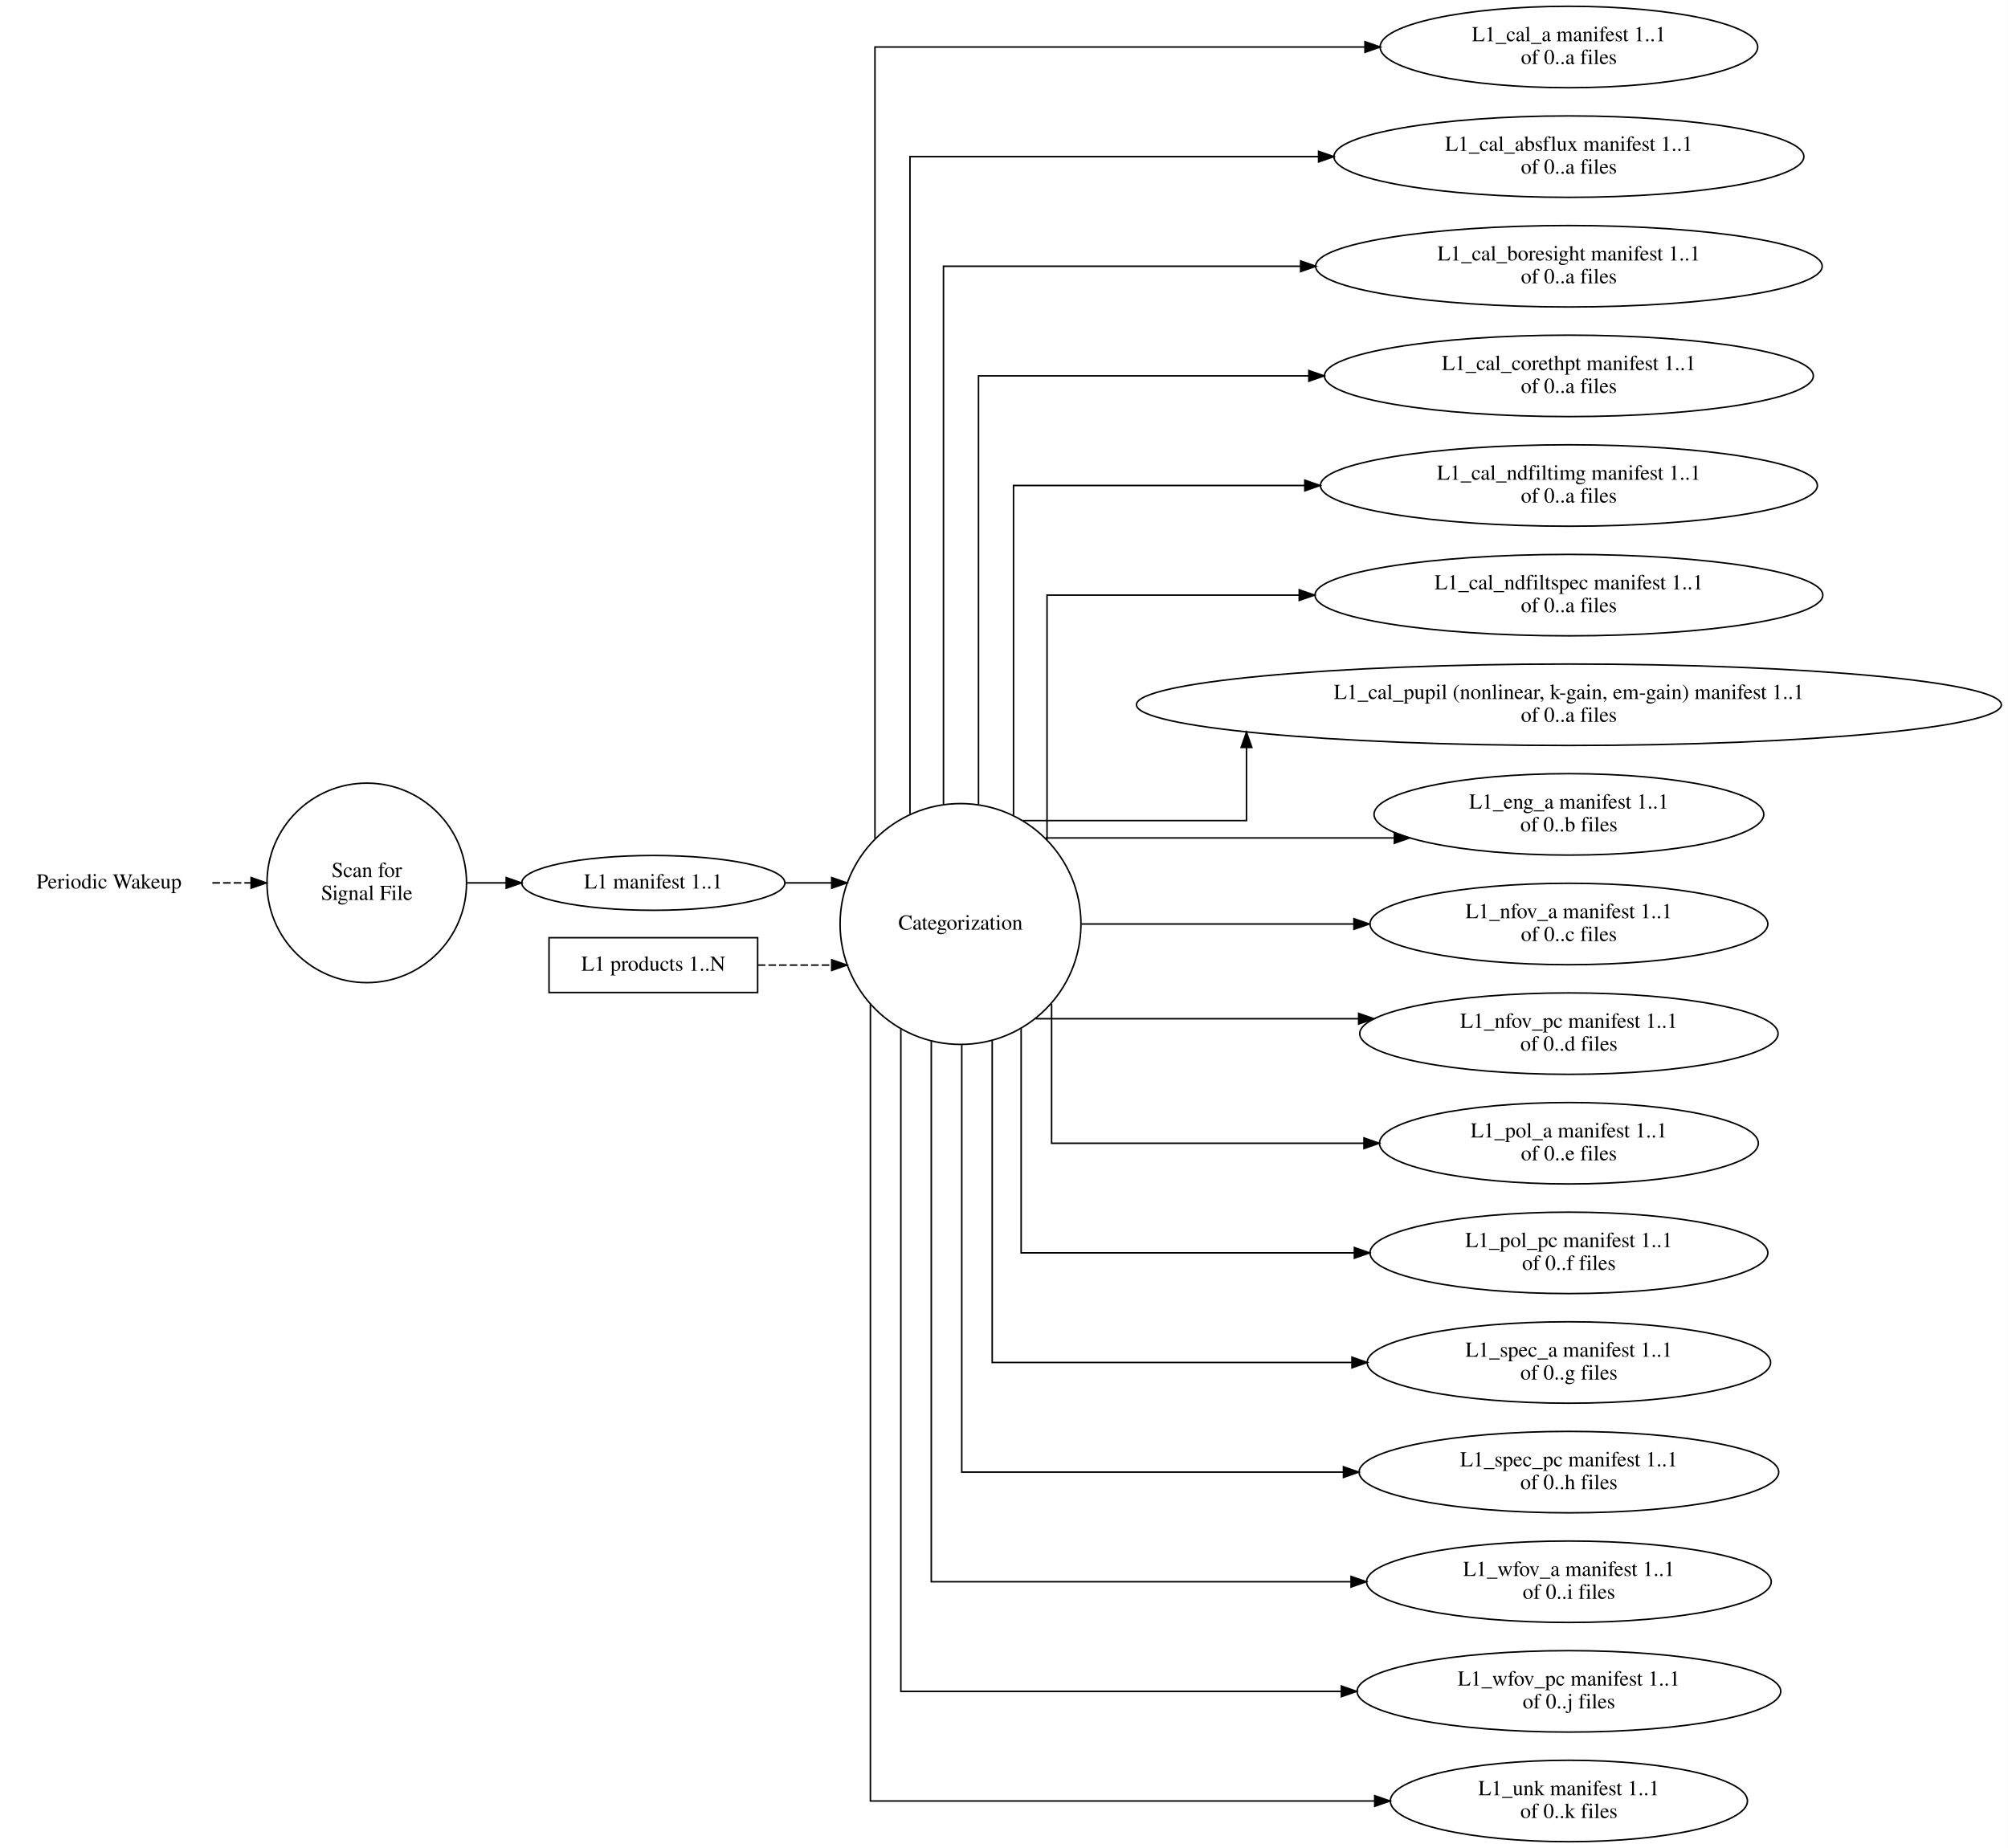
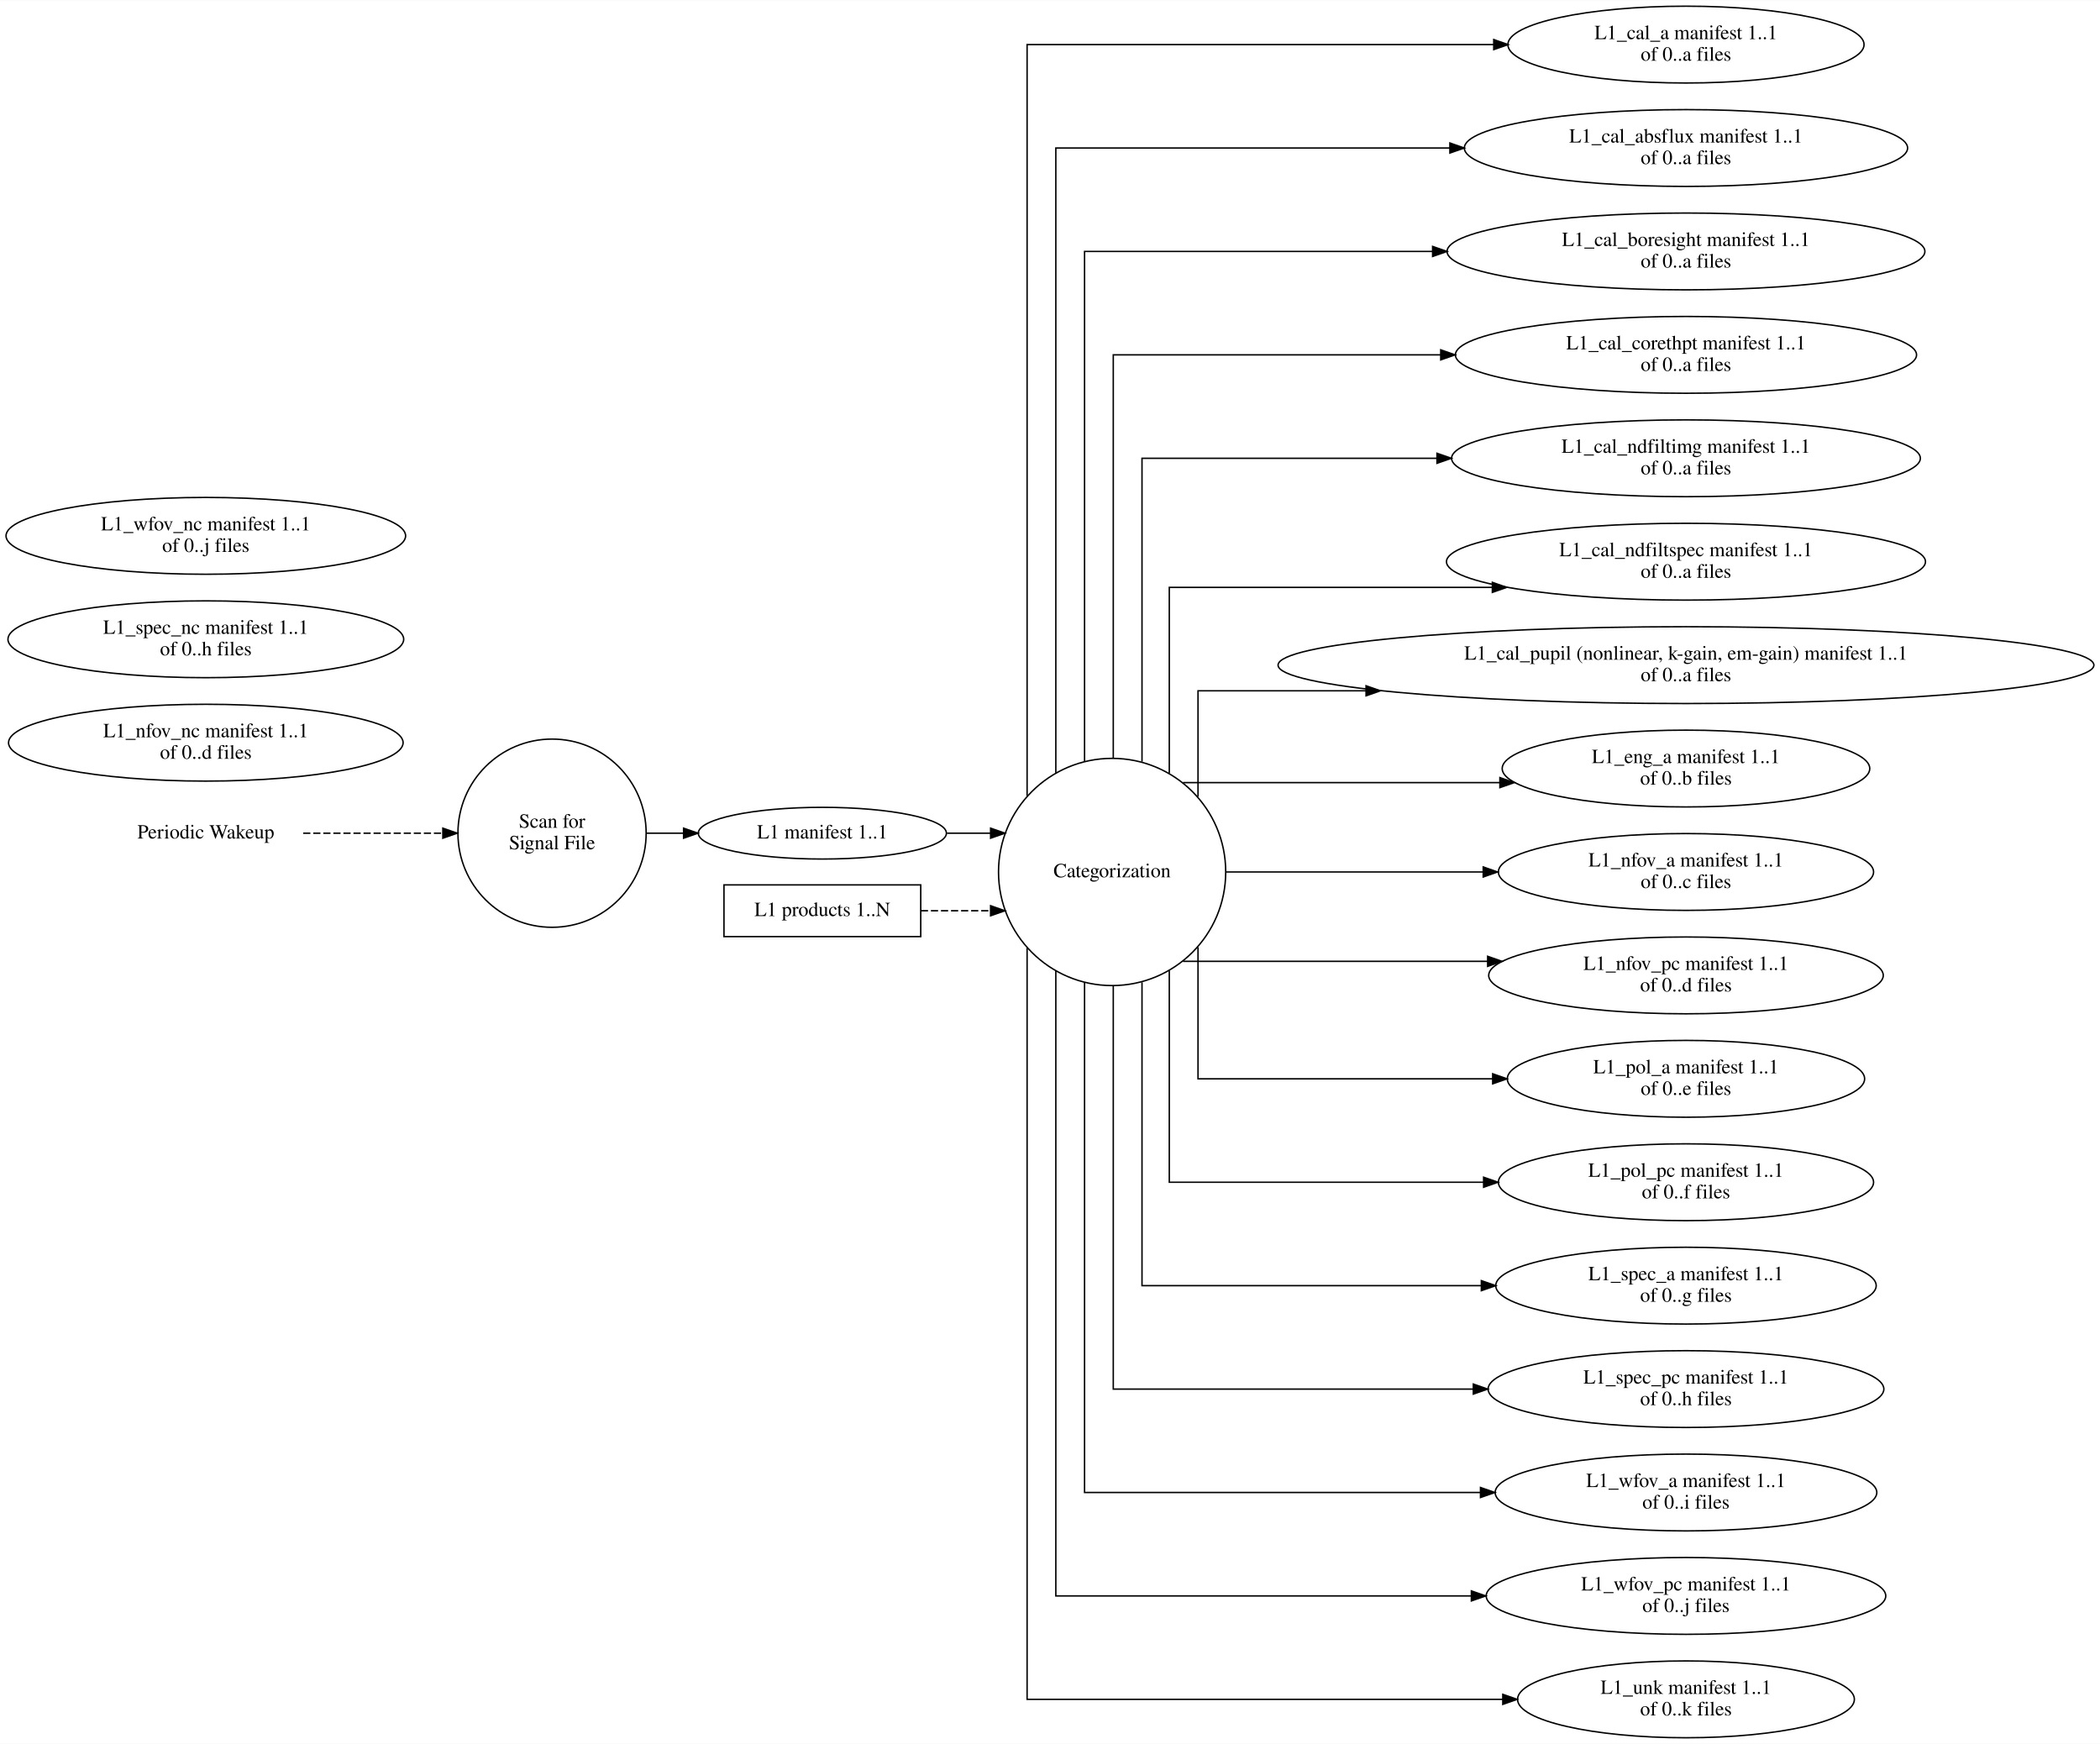
- <svg xmlns="http://www.w3.org/2000/svg" width="1319pt" height="1214pt" viewBox="0.00 0.00 1318.51 1213.74">
+ <svg xmlns="http://www.w3.org/2000/svg" width="1462pt" height="1214pt" viewBox="0.00 0.00 1462.11 1213.74">
  <g id="graph0" class="graph" transform="scale(1 1) rotate(0) translate(4 1209.74)">
-     <polygon fill="white" stroke="transparent" points="-4,4 -4,-1209.74 1314.51,-1209.74 1314.51,4 -4,4" />
+     <polygon fill="white" stroke="transparent" points="-4,4 -4,-1209.74 1458.11,-1209.74 1458.11,4 -4,4" />
    <g id="node1" class="node">
-       <text text-anchor="middle" x="67.5" y="-626.17" font-family="Times,serif" font-size="14.00">Periodic Wakeup</text>
+       <text text-anchor="middle" x="139.3" y="-626.17" font-family="Times,serif" font-size="14.00">Periodic Wakeup</text>
    </g>
    <g id="node2" class="node">
-       <ellipse fill="none" stroke="black" cx="236.76" cy="-629.87" rx="65.52" ry="65.52" />
-       <text text-anchor="middle" x="236.76" y="-633.67" font-family="Times,serif" font-size="14.00">Scan for</text>
-       <text text-anchor="middle" x="236.76" y="-618.67" font-family="Times,serif" font-size="14.00">Signal File</text>
+       <ellipse fill="none" stroke="black" cx="380.36" cy="-629.87" rx="65.52" ry="65.52" />
+       <text text-anchor="middle" x="380.36" y="-633.67" font-family="Times,serif" font-size="14.00">Scan for</text>
+       <text text-anchor="middle" x="380.36" y="-618.67" font-family="Times,serif" font-size="14.00">Signal File</text>
    </g>
    <g id="edge1" class="edge">
-       <path fill="none" stroke="black" stroke-dasharray="5,2" d="M135.37,-629.87C135.37,-629.87 160.8,-629.87 160.8,-629.87" />
-       <polygon fill="black" stroke="black" points="160.8,-633.37 170.8,-629.87 160.8,-626.37 160.8,-633.37" />
+       <path fill="none" stroke="black" stroke-dasharray="5,2" d="M207.09,-629.87C207.09,-629.87 304.33,-629.87 304.33,-629.87" />
+       <polygon fill="black" stroke="black" points="304.33,-633.37 314.33,-629.87 304.33,-626.37 304.33,-633.37" />
    </g>
    <g id="node5" class="node">
-       <ellipse fill="none" stroke="black" cx="424.96" cy="-629.87" rx="86.38" ry="18" />
-       <text text-anchor="middle" x="424.96" y="-626.17" font-family="Times,serif" font-size="14.00">L1 manifest 1..1</text>
+       <ellipse fill="none" stroke="black" cx="568.56" cy="-629.87" rx="86.38" ry="18" />
+       <text text-anchor="middle" x="568.56" y="-626.17" font-family="Times,serif" font-size="14.00">L1 manifest 1..1</text>
    </g>
    <g id="edge2" class="edge">
-       <path fill="none" stroke="black" d="M302.59,-629.87C302.59,-629.87 328.34,-629.87 328.34,-629.87" />
-       <polygon fill="black" stroke="black" points="328.34,-633.37 338.34,-629.87 328.34,-626.37 328.34,-633.37" />
+       <path fill="none" stroke="black" d="M446.19,-629.87C446.19,-629.87 471.94,-629.87 471.94,-629.87" />
+       <polygon fill="black" stroke="black" points="471.94,-633.37 481.94,-629.87 471.94,-626.37 471.94,-633.37" />
    </g>
    <g id="node3" class="node">
-       <ellipse fill="none" stroke="black" cx="626.7" cy="-602.87" rx="79.09" ry="79.09" />
-       <text text-anchor="middle" x="626.7" y="-599.17" font-family="Times,serif" font-size="14.00">Categorization</text>
+       <ellipse fill="none" stroke="black" cx="770.3" cy="-602.87" rx="79.09" ry="79.09" />
+       <text text-anchor="middle" x="770.3" y="-599.17" font-family="Times,serif" font-size="14.00">Categorization</text>
    </g>
    <g id="node6" class="node">
-       <ellipse fill="none" stroke="black" cx="1026.25" cy="-1178.87" rx="123.99" ry="26.74" />
-       <text text-anchor="middle" x="1026.25" y="-1182.67" font-family="Times,serif" font-size="14.00">L1_cal_a manifest 1..1</text>
-       <text text-anchor="middle" x="1026.25" y="-1167.67" font-family="Times,serif" font-size="14.00">of 0..a files</text>
+       <ellipse fill="none" stroke="black" cx="1169.85" cy="-1178.87" rx="123.99" ry="26.74" />
+       <text text-anchor="middle" x="1169.85" y="-1182.67" font-family="Times,serif" font-size="14.00">L1_cal_a manifest 1..1</text>
+       <text text-anchor="middle" x="1169.85" y="-1167.67" font-family="Times,serif" font-size="14.00">of 0..a files</text>
    </g>
    <g id="edge5" class="edge">
-       <path fill="none" stroke="black" d="M570.51,-658.89C570.51,-803.63 570.51,-1178.87 570.51,-1178.87 570.51,-1178.87 892.32,-1178.87 892.32,-1178.87" />
-       <polygon fill="black" stroke="black" points="892.32,-1182.37 902.32,-1178.87 892.32,-1175.37 892.32,-1182.37" />
+       <path fill="none" stroke="black" d="M711.11,-655.77C711.11,-798.16 711.11,-1178.87 711.11,-1178.87 711.11,-1178.87 1036.01,-1178.87 1036.01,-1178.87" />
+       <polygon fill="black" stroke="black" points="1036.01,-1182.37 1046.01,-1178.87 1036.01,-1175.37 1036.01,-1182.37" />
    </g>
    <g id="node7" class="node">
-       <ellipse fill="none" stroke="black" cx="1026.25" cy="-1106.87" rx="154.3" ry="26.74" />
-       <text text-anchor="middle" x="1026.25" y="-1110.67" font-family="Times,serif" font-size="14.00">L1_cal_absflux manifest 1..1</text>
-       <text text-anchor="middle" x="1026.25" y="-1095.67" font-family="Times,serif" font-size="14.00">of 0..a files</text>
+       <ellipse fill="none" stroke="black" cx="1169.85" cy="-1106.87" rx="154.3" ry="26.74" />
+       <text text-anchor="middle" x="1169.85" y="-1110.67" font-family="Times,serif" font-size="14.00">L1_cal_absflux manifest 1..1</text>
+       <text text-anchor="middle" x="1169.85" y="-1095.67" font-family="Times,serif" font-size="14.00">of 0..a files</text>
    </g>
    <g id="edge6" class="edge">
-       <path fill="none" stroke="black" d="M593.51,-675.08C593.51,-814.44 593.51,-1106.87 593.51,-1106.87 593.51,-1106.87 861.85,-1106.87 861.85,-1106.87" />
-       <polygon fill="black" stroke="black" points="861.85,-1110.37 871.85,-1106.87 861.85,-1103.37 861.85,-1110.37" />
+       <path fill="none" stroke="black" d="M731.11,-671.89C731.11,-809.93 731.11,-1106.87 731.11,-1106.87 731.11,-1106.87 1005.47,-1106.87 1005.47,-1106.87" />
+       <polygon fill="black" stroke="black" points="1005.47,-1110.37 1015.47,-1106.87 1005.47,-1103.37 1005.47,-1110.37" />
    </g>
    <g id="node8" class="node">
-       <ellipse fill="none" stroke="black" cx="1026.25" cy="-1034.87" rx="166.34" ry="26.74" />
-       <text text-anchor="middle" x="1026.25" y="-1038.67" font-family="Times,serif" font-size="14.00">L1_cal_boresight manifest 1..1</text>
-       <text text-anchor="middle" x="1026.25" y="-1023.67" font-family="Times,serif" font-size="14.00">of 0..a files</text>
+       <ellipse fill="none" stroke="black" cx="1169.85" cy="-1034.87" rx="166.34" ry="26.74" />
+       <text text-anchor="middle" x="1169.85" y="-1038.67" font-family="Times,serif" font-size="14.00">L1_cal_boresight manifest 1..1</text>
+       <text text-anchor="middle" x="1169.85" y="-1023.67" font-family="Times,serif" font-size="14.00">of 0..a files</text>
    </g>
    <g id="edge7" class="edge">
-       <path fill="none" stroke="black" d="M615.51,-681.6C615.51,-806.21 615.51,-1034.87 615.51,-1034.87 615.51,-1034.87 850.07,-1034.87 850.07,-1034.87" />
-       <polygon fill="black" stroke="black" points="850.07,-1038.37 860.07,-1034.87 850.07,-1031.37 850.07,-1038.37" />
+       <path fill="none" stroke="black" d="M751.11,-680.1C751.11,-804.36 751.11,-1034.87 751.11,-1034.87 751.11,-1034.87 993.45,-1034.87 993.45,-1034.87" />
+       <polygon fill="black" stroke="black" points="993.45,-1038.37 1003.45,-1034.87 993.45,-1031.37 993.45,-1038.37" />
    </g>
    <g id="node9" class="node">
-       <ellipse fill="none" stroke="black" cx="1026.25" cy="-962.87" rx="160.53" ry="26.74" />
-       <text text-anchor="middle" x="1026.25" y="-966.67" font-family="Times,serif" font-size="14.00">L1_cal_corethpt manifest 1..1</text>
-       <text text-anchor="middle" x="1026.25" y="-951.67" font-family="Times,serif" font-size="14.00">of 0..a files</text>
+       <ellipse fill="none" stroke="black" cx="1169.85" cy="-962.87" rx="160.53" ry="26.74" />
+       <text text-anchor="middle" x="1169.85" y="-966.67" font-family="Times,serif" font-size="14.00">L1_cal_corethpt manifest 1..1</text>
+       <text text-anchor="middle" x="1169.85" y="-951.67" font-family="Times,serif" font-size="14.00">of 0..a files</text>
    </g>
    <g id="edge8" class="edge">
-       <path fill="none" stroke="black" d="M638.51,-681.43C638.51,-787.35 638.51,-962.87 638.51,-962.87 638.51,-962.87 855.46,-962.87 855.46,-962.87" />
-       <polygon fill="black" stroke="black" points="855.46,-966.37 865.46,-962.87 855.46,-959.37 855.46,-966.37" />
+       <path fill="none" stroke="black" d="M771.11,-682.32C771.11,-788.34 771.11,-962.87 771.11,-962.87 771.11,-962.87 999.1,-962.87 999.1,-962.87" />
+       <polygon fill="black" stroke="black" points="999.1,-966.37 1009.1,-962.87 999.1,-959.37 999.1,-966.37" />
    </g>
    <g id="node10" class="node">
-       <ellipse fill="none" stroke="black" cx="1026.25" cy="-890.87" rx="163.18" ry="26.74" />
-       <text text-anchor="middle" x="1026.25" y="-894.67" font-family="Times,serif" font-size="14.00">L1_cal_ndfiltimg manifest 1..1</text>
-       <text text-anchor="middle" x="1026.25" y="-879.67" font-family="Times,serif" font-size="14.00">of 0..a files</text>
+       <ellipse fill="none" stroke="black" cx="1169.85" cy="-890.87" rx="163.18" ry="26.74" />
+       <text text-anchor="middle" x="1169.85" y="-894.67" font-family="Times,serif" font-size="14.00">L1_cal_ndfiltimg manifest 1..1</text>
+       <text text-anchor="middle" x="1169.85" y="-879.67" font-family="Times,serif" font-size="14.00">of 0..a files</text>
    </g>
    <g id="edge9" class="edge">
-       <path fill="none" stroke="black" d="M661.51,-674.43C661.51,-759.73 661.51,-890.87 661.51,-890.87 661.51,-890.87 852.81,-890.87 852.81,-890.87" />
-       <polygon fill="black" stroke="black" points="852.81,-894.37 862.81,-890.87 852.81,-887.37 852.81,-894.37" />
+       <path fill="none" stroke="black" d="M791.11,-679.67C791.11,-764.99 791.11,-890.87 791.11,-890.87 791.11,-890.87 996.48,-890.87 996.48,-890.87" />
+       <polygon fill="black" stroke="black" points="996.48,-894.37 1006.48,-890.87 996.48,-887.37 996.48,-894.37" />
    </g>
    <g id="node11" class="node">
-       <ellipse fill="none" stroke="black" cx="1026.25" cy="-818.87" rx="166.75" ry="26.74" />
-       <text text-anchor="middle" x="1026.25" y="-822.67" font-family="Times,serif" font-size="14.00">L1_cal_ndfiltspec manifest 1..1</text>
-       <text text-anchor="middle" x="1026.25" y="-807.67" font-family="Times,serif" font-size="14.00">of 0..a files</text>
+       <ellipse fill="none" stroke="black" cx="1169.85" cy="-818.87" rx="166.75" ry="26.74" />
+       <text text-anchor="middle" x="1169.85" y="-822.67" font-family="Times,serif" font-size="14.00">L1_cal_ndfiltspec manifest 1..1</text>
+       <text text-anchor="middle" x="1169.85" y="-807.67" font-family="Times,serif" font-size="14.00">of 0..a files</text>
    </g>
    <g id="edge10" class="edge">
-       <path fill="none" stroke="black" d="M683.51,-658.21C683.51,-722.21 683.51,-818.87 683.51,-818.87 683.51,-818.87 849.14,-818.87 849.14,-818.87" />
-       <polygon fill="black" stroke="black" points="849.15,-822.37 859.14,-818.87 849.14,-815.37 849.15,-822.37" />
+       <path fill="none" stroke="black" d="M810.11,-671.61C810.11,-728.83 810.11,-801 810.11,-801 810.11,-801 1035.04,-801 1035.04,-801" />
+       <polygon fill="black" stroke="black" points="1035.04,-804.5 1045.04,-801 1035.04,-797.5 1035.04,-804.5" />
    </g>
    <g id="node12" class="node">
-       <ellipse fill="none" stroke="black" cx="1026.25" cy="-746.87" rx="284.01" ry="26.74" />
-       <text text-anchor="middle" x="1026.25" y="-750.67" font-family="Times,serif" font-size="14.00">L1_cal_pupil (nonlinear, k-gain, em-gain) manifest 1..1</text>
-       <text text-anchor="middle" x="1026.25" y="-735.67" font-family="Times,serif" font-size="14.00">of 0..a files</text>
+       <ellipse fill="none" stroke="black" cx="1169.85" cy="-746.87" rx="284.01" ry="26.74" />
+       <text text-anchor="middle" x="1169.85" y="-750.67" font-family="Times,serif" font-size="14.00">L1_cal_pupil (nonlinear, k-gain, em-gain) manifest 1..1</text>
+       <text text-anchor="middle" x="1169.85" y="-735.67" font-family="Times,serif" font-size="14.00">of 0..a files</text>
    </g>
    <g id="edge11" class="edge">
-       <path fill="none" stroke="black" d="M667.91,-670.78C723.2,-670.78 814.51,-670.78 814.51,-670.78 814.51,-670.78 814.51,-718.84 814.51,-718.84" />
-       <polygon fill="black" stroke="black" points="811.01,-718.84 814.51,-728.84 818.01,-718.84 811.01,-718.84" />
+       <path fill="none" stroke="black" d="M830.11,-655.26C830.11,-689.92 830.11,-729 830.11,-729 830.11,-729 947.1,-729 947.1,-729" />
+       <polygon fill="black" stroke="black" points="947.1,-732.5 957.1,-729 947.1,-725.5 947.1,-732.5" />
    </g>
    <g id="node13" class="node">
-       <ellipse fill="none" stroke="black" cx="1026.25" cy="-674.87" rx="127.97" ry="26.74" />
-       <text text-anchor="middle" x="1026.25" y="-678.67" font-family="Times,serif" font-size="14.00">L1_eng_a manifest 1..1</text>
-       <text text-anchor="middle" x="1026.25" y="-663.67" font-family="Times,serif" font-size="14.00">of 0..b files</text>
+       <ellipse fill="none" stroke="black" cx="1169.85" cy="-674.87" rx="127.97" ry="26.74" />
+       <text text-anchor="middle" x="1169.85" y="-678.67" font-family="Times,serif" font-size="14.00">L1_eng_a manifest 1..1</text>
+       <text text-anchor="middle" x="1169.85" y="-663.67" font-family="Times,serif" font-size="14.00">of 0..b files</text>
    </g>
    <g id="edge12" class="edge">
-       <path fill="none" stroke="black" d="M682.68,-659.39C682.68,-659.39 911.62,-659.39 911.62,-659.39" />
-       <polygon fill="black" stroke="black" points="911.62,-662.89 921.62,-659.39 911.62,-655.89 911.62,-662.89" />
+       <path fill="none" stroke="black" d="M819.69,-665.08C819.69,-665.08 1040.29,-665.08 1040.29,-665.08" />
+       <polygon fill="black" stroke="black" points="1040.29,-668.58 1050.29,-665.08 1040.29,-661.58 1040.29,-668.58" />
    </g>
    <g id="node14" class="node">
-       <ellipse fill="none" stroke="black" cx="1026.25" cy="-602.87" rx="130.63" ry="26.74" />
-       <text text-anchor="middle" x="1026.25" y="-606.67" font-family="Times,serif" font-size="14.00">L1_nfov_a manifest 1..1</text>
-       <text text-anchor="middle" x="1026.25" y="-591.67" font-family="Times,serif" font-size="14.00">of 0..c files</text>
+       <ellipse fill="none" stroke="black" cx="1169.85" cy="-602.87" rx="130.63" ry="26.74" />
+       <text text-anchor="middle" x="1169.85" y="-606.67" font-family="Times,serif" font-size="14.00">L1_nfov_a manifest 1..1</text>
+       <text text-anchor="middle" x="1169.85" y="-591.67" font-family="Times,serif" font-size="14.00">of 0..c files</text>
    </g>
    <g id="edge13" class="edge">
-       <path fill="none" stroke="black" d="M706.12,-602.87C706.12,-602.87 885.07,-602.87 885.07,-602.87" />
-       <polygon fill="black" stroke="black" points="885.07,-606.37 895.07,-602.87 885.07,-599.37 885.07,-606.37" />
+       <path fill="none" stroke="black" d="M849.72,-602.87C849.72,-602.87 1028.67,-602.87 1028.67,-602.87" />
+       <polygon fill="black" stroke="black" points="1028.68,-606.37 1038.67,-602.87 1028.67,-599.37 1028.68,-606.37" />
+     </g>
+     <g id="node16" class="node">
+       <ellipse fill="none" stroke="black" cx="1169.85" cy="-530.87" rx="137.36" ry="26.74" />
+       <text text-anchor="middle" x="1169.85" y="-534.67" font-family="Times,serif" font-size="14.00">L1_nfov_pc manifest 1..1</text>
+       <text text-anchor="middle" x="1169.85" y="-519.67" font-family="Times,serif" font-size="14.00">of 0..d files</text>
+     </g>
+     <g id="edge14" class="edge">
+       <path fill="none" stroke="black" d="M819.69,-540.66C819.69,-540.66 1031.77,-540.66 1031.77,-540.66" />
+       <polygon fill="black" stroke="black" points="1031.77,-544.16 1041.77,-540.66 1031.77,-537.16 1031.77,-544.16" />
+     </g>
+     <g id="node17" class="node">
+       <ellipse fill="none" stroke="black" cx="1169.85" cy="-458.87" rx="124.4" ry="26.74" />
+       <text text-anchor="middle" x="1169.85" y="-462.67" font-family="Times,serif" font-size="14.00">L1_pol_a manifest 1..1</text>
+       <text text-anchor="middle" x="1169.85" y="-447.67" font-family="Times,serif" font-size="14.00">of 0..e files</text>
+     </g>
+     <g id="edge15" class="edge">
+       <path fill="none" stroke="black" d="M830.11,-550.48C830.11,-509.3 830.11,-458.87 830.11,-458.87 830.11,-458.87 1035.27,-458.87 1035.27,-458.87" />
+       <polygon fill="black" stroke="black" points="1035.27,-462.37 1045.27,-458.87 1035.27,-455.37 1035.27,-462.37" />
+     </g>
+     <g id="node18" class="node">
+       <ellipse fill="none" stroke="black" cx="1169.85" cy="-386.87" rx="130.63" ry="26.74" />
+       <text text-anchor="middle" x="1169.85" y="-390.67" font-family="Times,serif" font-size="14.00">L1_pol_pc manifest 1..1</text>
+       <text text-anchor="middle" x="1169.85" y="-375.67" font-family="Times,serif" font-size="14.00">of 0..f files</text>
+     </g>
+     <g id="edge16" class="edge">
+       <path fill="none" stroke="black" d="M810.11,-534.23C810.11,-470.98 810.11,-386.87 810.11,-386.87 810.11,-386.87 1028.96,-386.87 1028.96,-386.87" />
+       <polygon fill="black" stroke="black" points="1028.96,-390.37 1038.96,-386.87 1028.96,-383.37 1028.96,-390.37" />
+     </g>
+     <g id="node19" class="node">
+       <ellipse fill="none" stroke="black" cx="1169.85" cy="-314.87" rx="132.46" ry="26.74" />
+       <text text-anchor="middle" x="1169.85" y="-318.67" font-family="Times,serif" font-size="14.00">L1_spec_a manifest 1..1</text>
+       <text text-anchor="middle" x="1169.85" y="-303.67" font-family="Times,serif" font-size="14.00">of 0..g files</text>
+     </g>
+     <g id="edge17" class="edge">
+       <path fill="none" stroke="black" d="M791.11,-526.07C791.11,-440.75 791.11,-314.87 791.11,-314.87 791.11,-314.87 1027.38,-314.87 1027.38,-314.87" />
+       <polygon fill="black" stroke="black" points="1027.38,-318.37 1037.38,-314.87 1027.38,-311.37 1027.38,-318.37" />
+     </g>
+     <g id="node21" class="node">
+       <ellipse fill="none" stroke="black" cx="1169.85" cy="-242.87" rx="137.77" ry="26.74" />
+       <text text-anchor="middle" x="1169.85" y="-246.67" font-family="Times,serif" font-size="14.00">L1_spec_pc manifest 1..1</text>
+       <text text-anchor="middle" x="1169.85" y="-231.67" font-family="Times,serif" font-size="14.00">of 0..h files</text>
+     </g>
+     <g id="edge18" class="edge">
+       <path fill="none" stroke="black" d="M771.11,-523.42C771.11,-417.4 771.11,-242.87 771.11,-242.87 771.11,-242.87 1021.79,-242.87 1021.79,-242.87" />
+       <polygon fill="black" stroke="black" points="1021.79,-246.37 1031.79,-242.87 1021.79,-239.37 1021.79,-246.37" />
+     </g>
+     <g id="node22" class="node">
+       <ellipse fill="none" stroke="black" cx="1169.85" cy="-170.87" rx="132.87" ry="26.74" />
+       <text text-anchor="middle" x="1169.85" y="-174.67" font-family="Times,serif" font-size="14.00">L1_wfov_a manifest 1..1</text>
+       <text text-anchor="middle" x="1169.85" y="-159.67" font-family="Times,serif" font-size="14.00">of 0..i files</text>
+     </g>
+     <g id="edge19" class="edge">
+       <path fill="none" stroke="black" d="M751.11,-525.64C751.11,-401.38 751.11,-170.87 751.11,-170.87 751.11,-170.87 1026.78,-170.87 1026.78,-170.87" />
+       <polygon fill="black" stroke="black" points="1026.78,-174.37 1036.78,-170.87 1026.78,-167.37 1026.78,-174.37" />
+     </g>
+     <g id="node24" class="node">
+       <ellipse fill="none" stroke="black" cx="1169.85" cy="-98.87" rx="139.1" ry="26.74" />
+       <text text-anchor="middle" x="1169.85" y="-102.67" font-family="Times,serif" font-size="14.00">L1_wfov_pc manifest 1..1</text>
+       <text text-anchor="middle" x="1169.85" y="-87.67" font-family="Times,serif" font-size="14.00">of 0..j files</text>
+     </g>
+     <g id="edge20" class="edge">
+       <path fill="none" stroke="black" d="M731.11,-533.85C731.11,-395.81 731.11,-98.87 731.11,-98.87 731.11,-98.87 1020.43,-98.87 1020.43,-98.87" />
+       <polygon fill="black" stroke="black" points="1020.43,-102.37 1030.43,-98.87 1020.43,-95.37 1020.43,-102.37" />
+     </g>
+     <g id="node25" class="node">
+       <ellipse fill="none" stroke="black" cx="1169.85" cy="-26.87" rx="117.26" ry="26.74" />
+       <text text-anchor="middle" x="1169.85" y="-30.67" font-family="Times,serif" font-size="14.00">L1_unk manifest 1..1</text>
+       <text text-anchor="middle" x="1169.85" y="-15.67" font-family="Times,serif" font-size="14.00">of 0..k files</text>
+     </g>
+     <g id="edge21" class="edge">
+       <path fill="none" stroke="black" d="M711.11,-549.97C711.11,-407.58 711.11,-26.87 711.11,-26.87 711.11,-26.87 1042.31,-26.87 1042.31,-26.87" />
+       <polygon fill="black" stroke="black" points="1042.31,-30.37 1052.31,-26.87 1042.31,-23.37 1042.31,-30.37" />
+     </g>
+     <g id="node4" class="node">
+       <polygon fill="none" stroke="black" points="637.06,-593.87 500.06,-593.87 500.06,-557.87 637.06,-557.87 637.06,-593.87" />
+       <text text-anchor="middle" x="568.56" y="-572.17" font-family="Times,serif" font-size="14.00">L1 products 1..N</text>
+     </g>
+     <g id="edge3" class="edge">
+       <path fill="none" stroke="black" stroke-dasharray="5,2" d="M637.14,-575.87C637.14,-575.87 685.69,-575.87 685.69,-575.87" />
+       <polygon fill="black" stroke="black" points="685.69,-579.37 695.69,-575.87 685.69,-572.37 685.69,-579.37" />
+     </g>
+     <g id="edge4" class="edge">
+       <path fill="none" stroke="black" d="M655.29,-629.87C655.29,-629.87 685.7,-629.87 685.7,-629.87" />
+       <polygon fill="black" stroke="black" points="685.7,-633.37 695.7,-629.87 685.7,-626.37 685.7,-633.37" />
    </g>
    <g id="node15" class="node">
-       <ellipse fill="none" stroke="black" cx="1026.25" cy="-530.87" rx="137.36" ry="26.74" />
-       <text text-anchor="middle" x="1026.25" y="-534.67" font-family="Times,serif" font-size="14.00">L1_nfov_pc manifest 1..1</text>
-       <text text-anchor="middle" x="1026.25" y="-519.67" font-family="Times,serif" font-size="14.00">of 0..d files</text>
-     </g>
-     <g id="edge14" class="edge">
-       <path fill="none" stroke="black" d="M676.09,-540.66C676.09,-540.66 888.17,-540.66 888.17,-540.66" />
-       <polygon fill="black" stroke="black" points="888.17,-544.16 898.17,-540.66 888.17,-537.16 888.17,-544.16" />
-     </g>
-     <g id="node16" class="node">
-       <ellipse fill="none" stroke="black" cx="1026.25" cy="-458.87" rx="124.4" ry="26.74" />
-       <text text-anchor="middle" x="1026.25" y="-462.67" font-family="Times,serif" font-size="14.00">L1_pol_a manifest 1..1</text>
-       <text text-anchor="middle" x="1026.25" y="-447.67" font-family="Times,serif" font-size="14.00">of 0..e files</text>
-     </g>
-     <g id="edge15" class="edge">
-       <path fill="none" stroke="black" d="M686.51,-550.48C686.51,-509.3 686.51,-458.87 686.51,-458.87 686.51,-458.87 891.67,-458.87 891.67,-458.87" />
-       <polygon fill="black" stroke="black" points="891.67,-462.37 901.67,-458.87 891.67,-455.37 891.67,-462.37" />
-     </g>
-     <g id="node17" class="node">
-       <ellipse fill="none" stroke="black" cx="1026.25" cy="-386.87" rx="130.63" ry="26.74" />
-       <text text-anchor="middle" x="1026.25" y="-390.67" font-family="Times,serif" font-size="14.00">L1_pol_pc manifest 1..1</text>
-       <text text-anchor="middle" x="1026.25" y="-375.67" font-family="Times,serif" font-size="14.00">of 0..f files</text>
-     </g>
-     <g id="edge16" class="edge">
-       <path fill="none" stroke="black" d="M666.51,-534.23C666.51,-470.98 666.51,-386.87 666.51,-386.87 666.51,-386.87 885.36,-386.87 885.36,-386.87" />
-       <polygon fill="black" stroke="black" points="885.36,-390.37 895.36,-386.87 885.36,-383.37 885.36,-390.37" />
-     </g>
-     <g id="node18" class="node">
-       <ellipse fill="none" stroke="black" cx="1026.25" cy="-314.87" rx="132.46" ry="26.74" />
-       <text text-anchor="middle" x="1026.25" y="-318.67" font-family="Times,serif" font-size="14.00">L1_spec_a manifest 1..1</text>
-       <text text-anchor="middle" x="1026.25" y="-303.67" font-family="Times,serif" font-size="14.00">of 0..g files</text>
-     </g>
-     <g id="edge17" class="edge">
-       <path fill="none" stroke="black" d="M647.51,-526.07C647.51,-440.75 647.51,-314.87 647.51,-314.87 647.51,-314.87 883.78,-314.87 883.78,-314.87" />
-       <polygon fill="black" stroke="black" points="883.78,-318.37 893.78,-314.87 883.78,-311.37 883.78,-318.37" />
-     </g>
-     <g id="node19" class="node">
-       <ellipse fill="none" stroke="black" cx="1026.25" cy="-242.87" rx="137.77" ry="26.74" />
-       <text text-anchor="middle" x="1026.25" y="-246.67" font-family="Times,serif" font-size="14.00">L1_spec_pc manifest 1..1</text>
-       <text text-anchor="middle" x="1026.25" y="-231.67" font-family="Times,serif" font-size="14.00">of 0..h files</text>
-     </g>
-     <g id="edge18" class="edge">
-       <path fill="none" stroke="black" d="M627.51,-523.42C627.51,-417.4 627.51,-242.87 627.51,-242.87 627.51,-242.87 878.19,-242.87 878.19,-242.87" />
-       <polygon fill="black" stroke="black" points="878.19,-246.37 888.19,-242.87 878.19,-239.37 878.19,-246.37" />
+       <ellipse fill="none" stroke="black" cx="139.3" cy="-692.87" rx="137.36" ry="26.74" />
+       <text text-anchor="middle" x="139.3" y="-696.67" font-family="Times,serif" font-size="14.00">L1_nfov_nc manifest 1..1</text>
+       <text text-anchor="middle" x="139.3" y="-681.67" font-family="Times,serif" font-size="14.00">of 0..d files</text>
    </g>
    <g id="node20" class="node">
-       <ellipse fill="none" stroke="black" cx="1026.25" cy="-170.87" rx="132.87" ry="26.74" />
-       <text text-anchor="middle" x="1026.25" y="-174.67" font-family="Times,serif" font-size="14.00">L1_wfov_a manifest 1..1</text>
-       <text text-anchor="middle" x="1026.25" y="-159.67" font-family="Times,serif" font-size="14.00">of 0..i files</text>
-     </g>
-     <g id="edge19" class="edge">
-       <path fill="none" stroke="black" d="M607.51,-525.64C607.51,-401.38 607.51,-170.87 607.51,-170.87 607.51,-170.87 883.18,-170.87 883.18,-170.87" />
-       <polygon fill="black" stroke="black" points="883.18,-174.37 893.18,-170.87 883.18,-167.37 883.18,-174.37" />
-     </g>
-     <g id="node21" class="node">
-       <ellipse fill="none" stroke="black" cx="1026.25" cy="-98.87" rx="139.1" ry="26.74" />
-       <text text-anchor="middle" x="1026.25" y="-102.67" font-family="Times,serif" font-size="14.00">L1_wfov_pc manifest 1..1</text>
-       <text text-anchor="middle" x="1026.25" y="-87.67" font-family="Times,serif" font-size="14.00">of 0..j files</text>
-     </g>
-     <g id="edge20" class="edge">
-       <path fill="none" stroke="black" d="M587.51,-533.85C587.51,-395.81 587.51,-98.87 587.51,-98.87 587.51,-98.87 876.83,-98.87 876.83,-98.87" />
-       <polygon fill="black" stroke="black" points="876.83,-102.37 886.83,-98.87 876.83,-95.37 876.83,-102.37" />
-     </g>
-     <g id="node22" class="node">
-       <ellipse fill="none" stroke="black" cx="1026.25" cy="-26.87" rx="117.26" ry="26.74" />
-       <text text-anchor="middle" x="1026.25" y="-30.67" font-family="Times,serif" font-size="14.00">L1_unk manifest 1..1</text>
-       <text text-anchor="middle" x="1026.25" y="-15.67" font-family="Times,serif" font-size="14.00">of 0..k files</text>
-     </g>
-     <g id="edge21" class="edge">
-       <path fill="none" stroke="black" d="M567.51,-549.97C567.51,-407.58 567.51,-26.87 567.51,-26.87 567.51,-26.87 898.71,-26.87 898.71,-26.87" />
-       <polygon fill="black" stroke="black" points="898.71,-30.37 908.71,-26.87 898.71,-23.37 898.71,-30.37" />
-     </g>
-     <g id="node4" class="node">
-       <polygon fill="none" stroke="black" points="493.46,-593.87 356.46,-593.87 356.46,-557.87 493.46,-557.87 493.46,-593.87" />
-       <text text-anchor="middle" x="424.96" y="-572.17" font-family="Times,serif" font-size="14.00">L1 products 1..N</text>
-     </g>
-     <g id="edge3" class="edge">
-       <path fill="none" stroke="black" stroke-dasharray="5,2" d="M493.54,-575.87C493.54,-575.87 542.09,-575.87 542.09,-575.87" />
-       <polygon fill="black" stroke="black" points="542.09,-579.37 552.09,-575.87 542.09,-572.37 542.09,-579.37" />
-     </g>
-     <g id="edge4" class="edge">
-       <path fill="none" stroke="black" d="M511.69,-629.87C511.69,-629.87 542.1,-629.87 542.1,-629.87" />
-       <polygon fill="black" stroke="black" points="542.1,-633.37 552.1,-629.87 542.1,-626.37 542.1,-633.37" />
+       <ellipse fill="none" stroke="black" cx="139.3" cy="-764.87" rx="137.77" ry="26.74" />
+       <text text-anchor="middle" x="139.3" y="-768.67" font-family="Times,serif" font-size="14.00">L1_spec_nc manifest 1..1</text>
+       <text text-anchor="middle" x="139.3" y="-753.67" font-family="Times,serif" font-size="14.00">of 0..h files</text>
+     </g>
+     <g id="node23" class="node">
+       <ellipse fill="none" stroke="black" cx="139.3" cy="-836.87" rx="139.1" ry="26.74" />
+       <text text-anchor="middle" x="139.3" y="-840.67" font-family="Times,serif" font-size="14.00">L1_wfov_nc manifest 1..1</text>
+       <text text-anchor="middle" x="139.3" y="-825.67" font-family="Times,serif" font-size="14.00">of 0..j files</text>
    </g>
  </g>
</svg>
